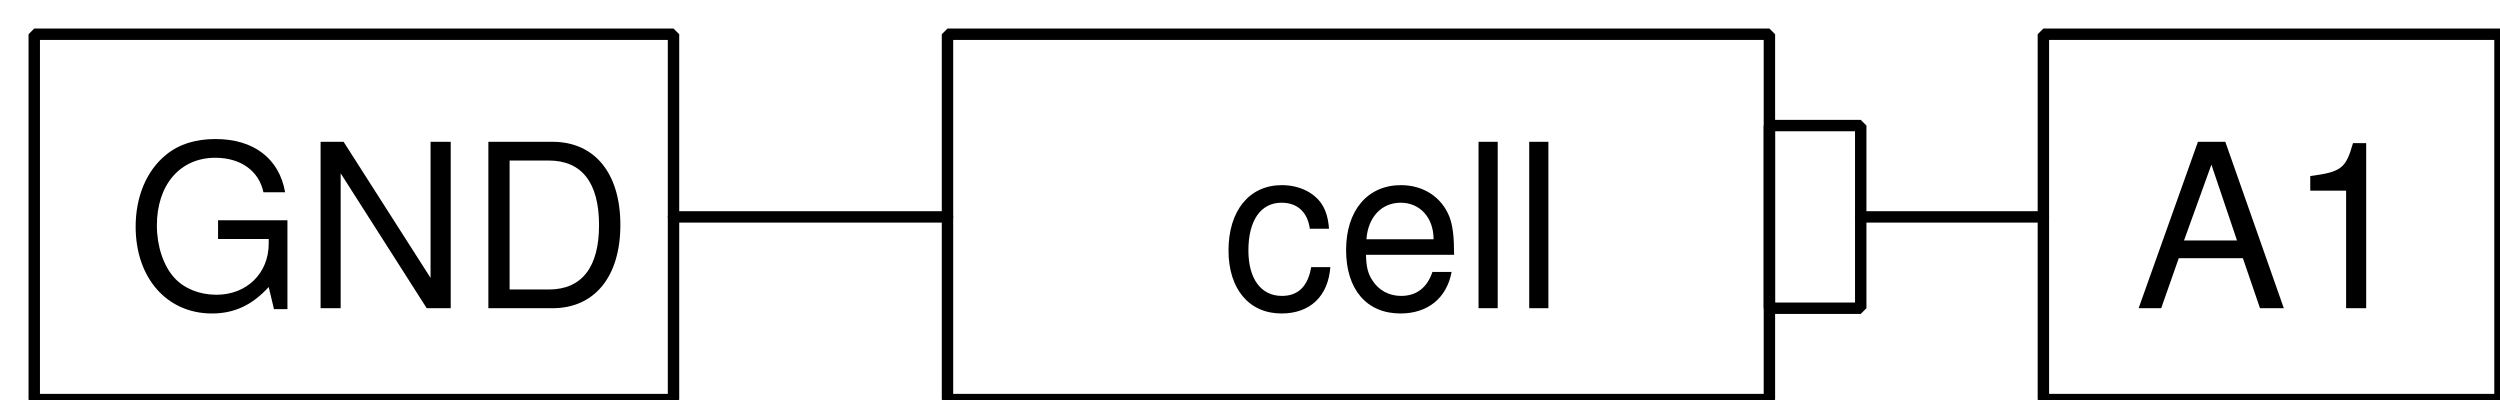
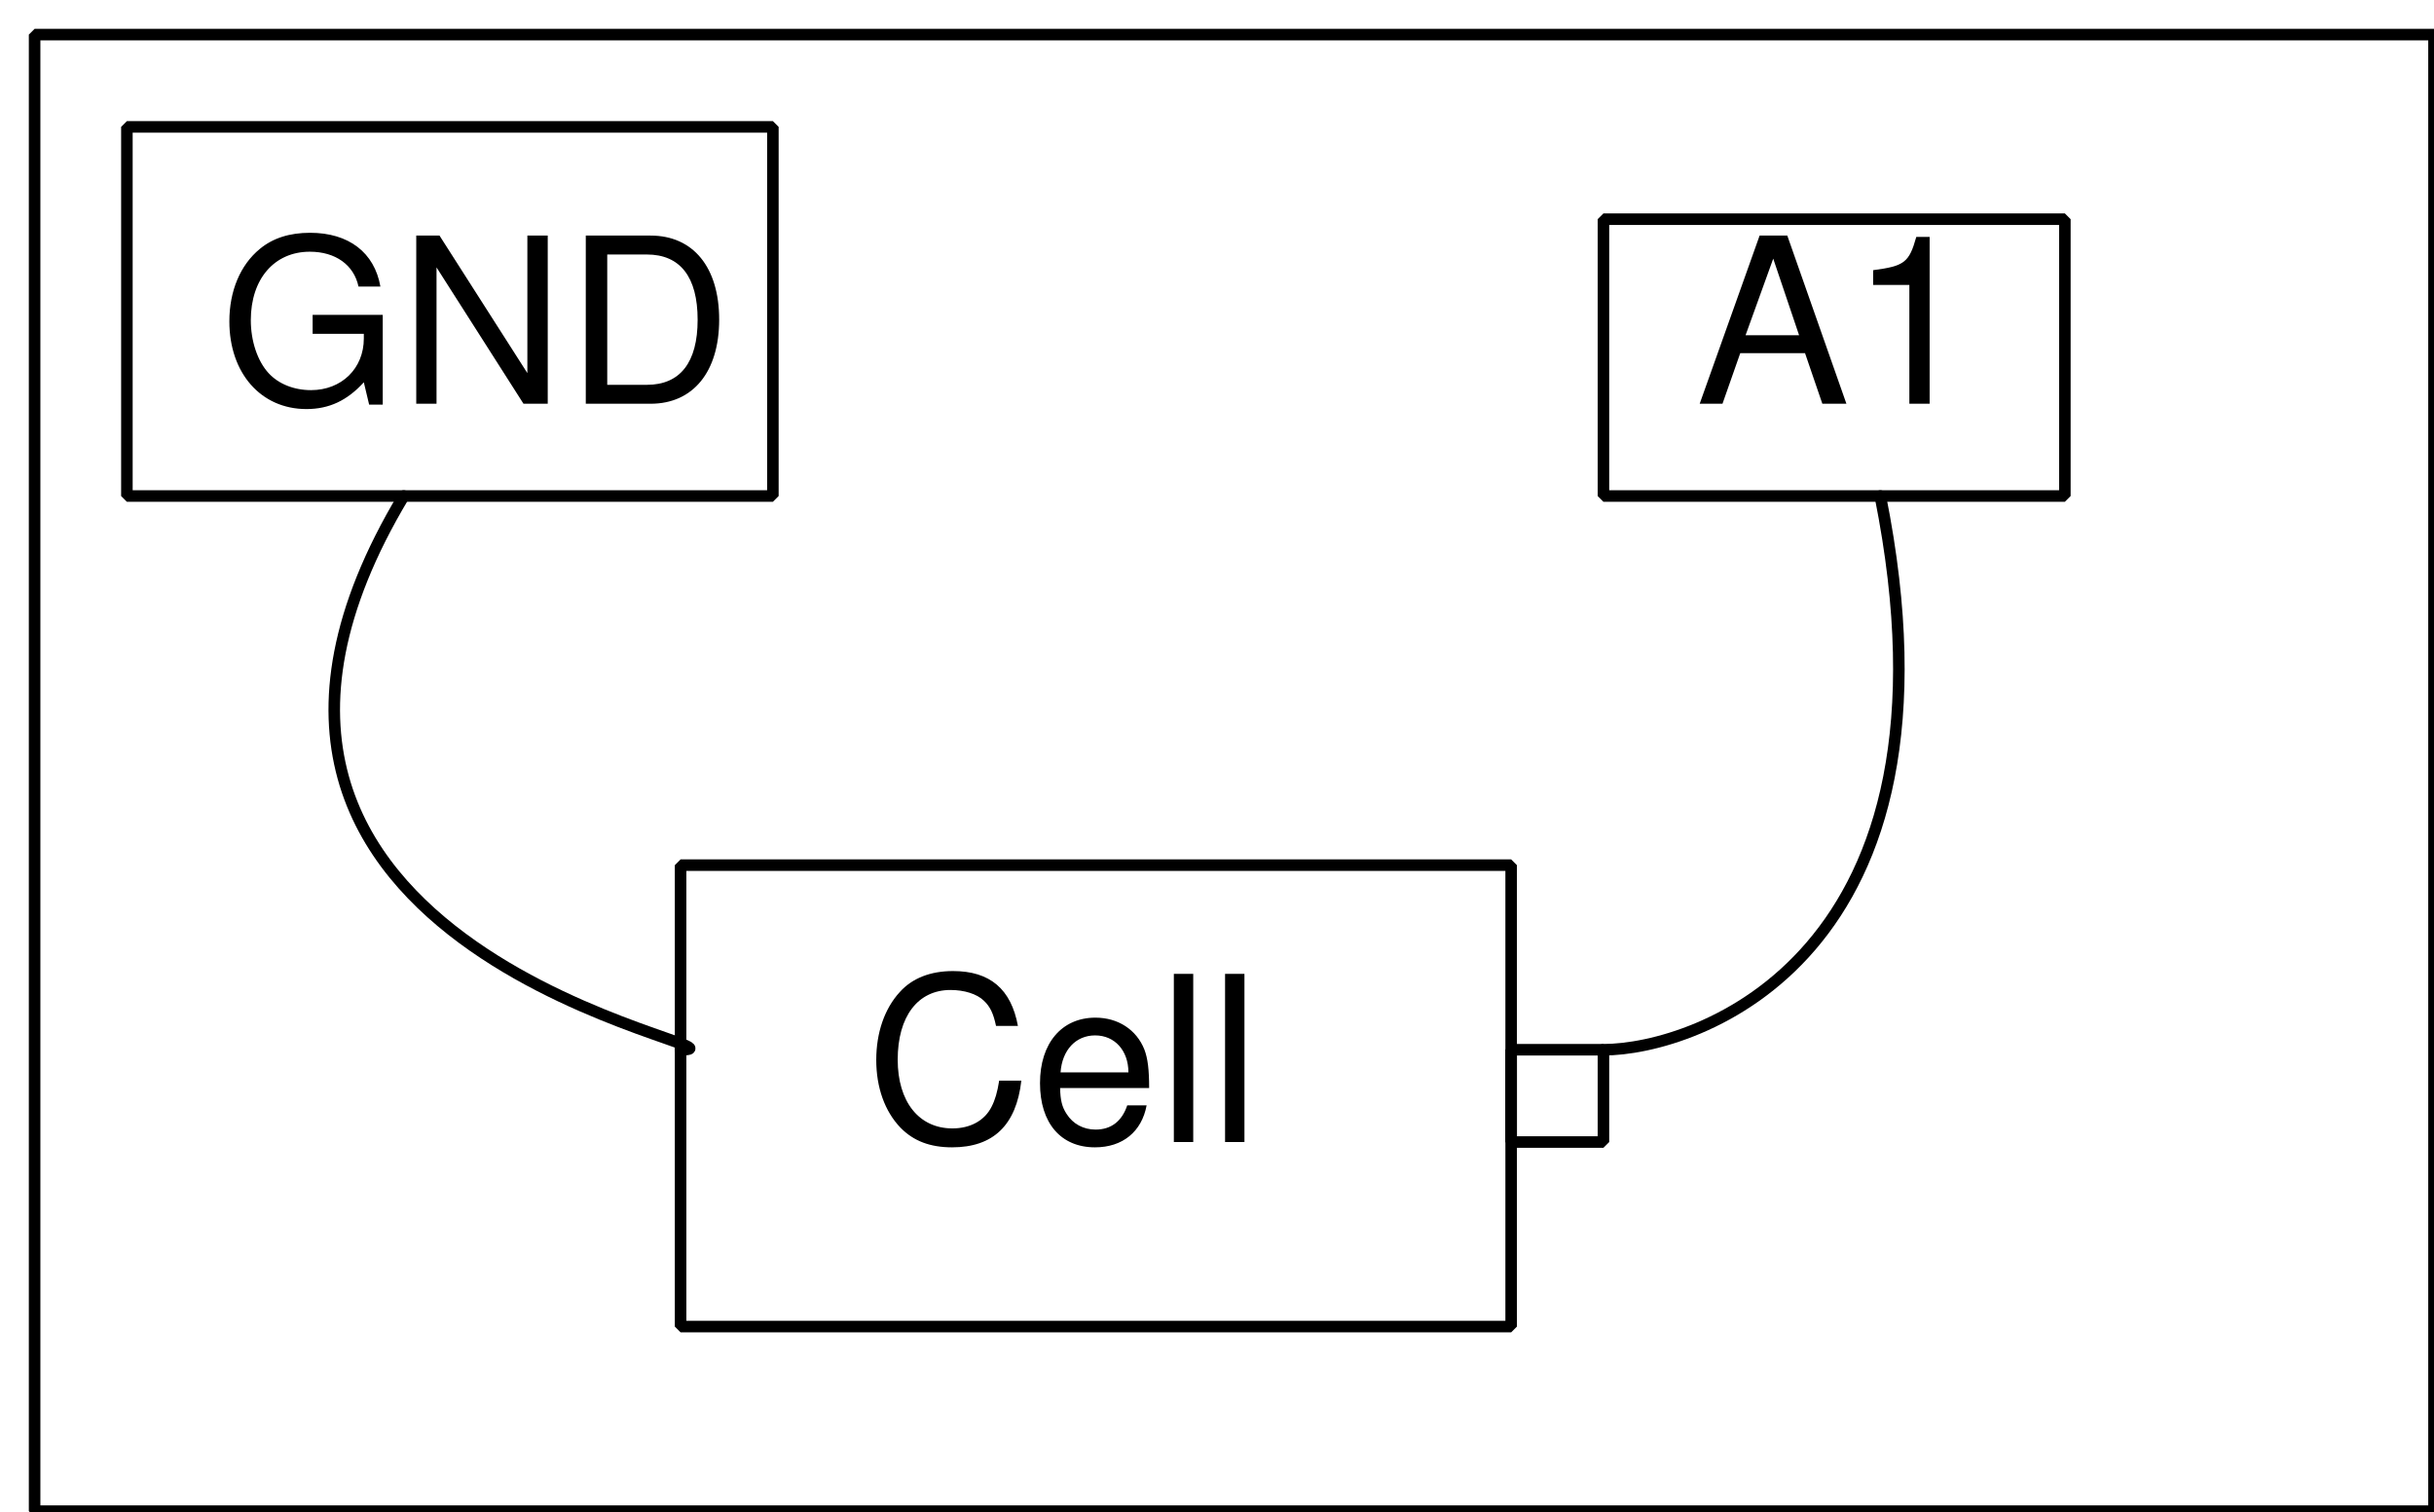
- <svg xmlns="http://www.w3.org/2000/svg" version="1.1" id="measure-dc" width="100%" height="100%" viewBox="-6 -6 438 70">
+ <svg xmlns="http://www.w3.org/2000/svg" version="1.1" id="measure-dc" width="100%" height="100%" viewBox="-6 -6 422 262">
  <g stroke="black">
-     <path d="M160,0 L160,64 304,64 304,0 z" fill="none" stroke-width="2" stroke-linejoin="bevel" stroke-linecap="round" stroke="#000000" />
-     <path d="M304,16 L304,48 320,48 320,16 z" fill="none" stroke-width="2" stroke-linejoin="bevel" stroke-linecap="round" stroke="#000000" />
-     <path d="M0,0 L0,64 112,64 112,0 z" fill="none" stroke-width="2" stroke-linejoin="bevel" stroke-linecap="round" stroke="#000000" />
-     <g transform="matrix(   1    0   -0    1 368  48)" fill="#000000">
+     <path d="M16,16 L16,80 128,80 128,16 z" fill="none" stroke-width="2" stroke-linejoin="bevel" stroke-linecap="round" stroke="#000000" />
+     <g transform="matrix(   1    0   -0    1  32  64)" fill="#000000">
+       <text stroke="none" font-family="Helvetica" font-size="40">
+         <tspan x="0" y="0">GND</tspan>
+       </text>
+     </g>
+     <g transform="matrix(   1    0   -0    1 288  64)" fill="#000000">
      <text stroke="none" font-family="Helvetica" font-size="40">
        <tspan x="0" y="0">A1</tspan>
      </text>
    </g>
-     <path d="M352,0 L352,64 432,64 432,0 z" fill="none" stroke-width="2" stroke-linejoin="bevel" stroke-linecap="round" stroke="#000000" />
-     <path d="M352,32 L320,32 " fill="none" stroke-width="2" stroke-linejoin="bevel" stroke-linecap="round" stroke="#000000" />
-     <path d="M160,32 L112,32 " fill="none" stroke-width="2" stroke-linejoin="bevel" stroke-linecap="round" stroke="#000000" />
-     <g transform="matrix(   1    0   -0    1 208  48)" fill="#000000">
+     <path d="M272,32 L272,80 352,80 352,32 z" fill="none" stroke-width="2" stroke-linejoin="bevel" stroke-linecap="round" stroke="#000000" />
+     <path d="M0,0 L0,256 416,256 416,0 z" fill="none" stroke-width="2" stroke-linejoin="bevel" stroke-linecap="round" stroke="#000000" />
+     <path d="M112,144 L112,224 256,224 256,144 z" fill="none" stroke-width="2" stroke-linejoin="bevel" stroke-linecap="round" stroke="#000000" />
+     <path d="M256,176 L256,192 272,192 272,176 z" fill="none" stroke-width="2" stroke-linejoin="bevel" stroke-linecap="round" stroke="#000000" />
+     <path d="M272,176 C288,176 336,160 320,80 " fill="none" stroke-width="2" stroke-linejoin="bevel" stroke-linecap="round" stroke="#000000" />
+     <path d="M112,176 C128,176 16,160 64,80 " fill="none" stroke-width="2" stroke-linejoin="bevel" stroke-linecap="round" stroke="#000000" />
+     <g transform="matrix(   1    0   -0    1 144 192)" fill="#000000">
      <text stroke="none" font-family="Helvetica" font-size="40">
-         <tspan x="0" y="0">cell</tspan>
-       </text>
-     </g>
-     <g transform="matrix(   1    0   -0    1  16  48)" fill="#000000">
-       <text stroke="none" font-family="Helvetica" font-size="40">
-         <tspan x="0" y="0">GND</tspan>
+         <tspan x="0" y="0">Cell</tspan>
      </text>
    </g>
  </g>
</svg>
